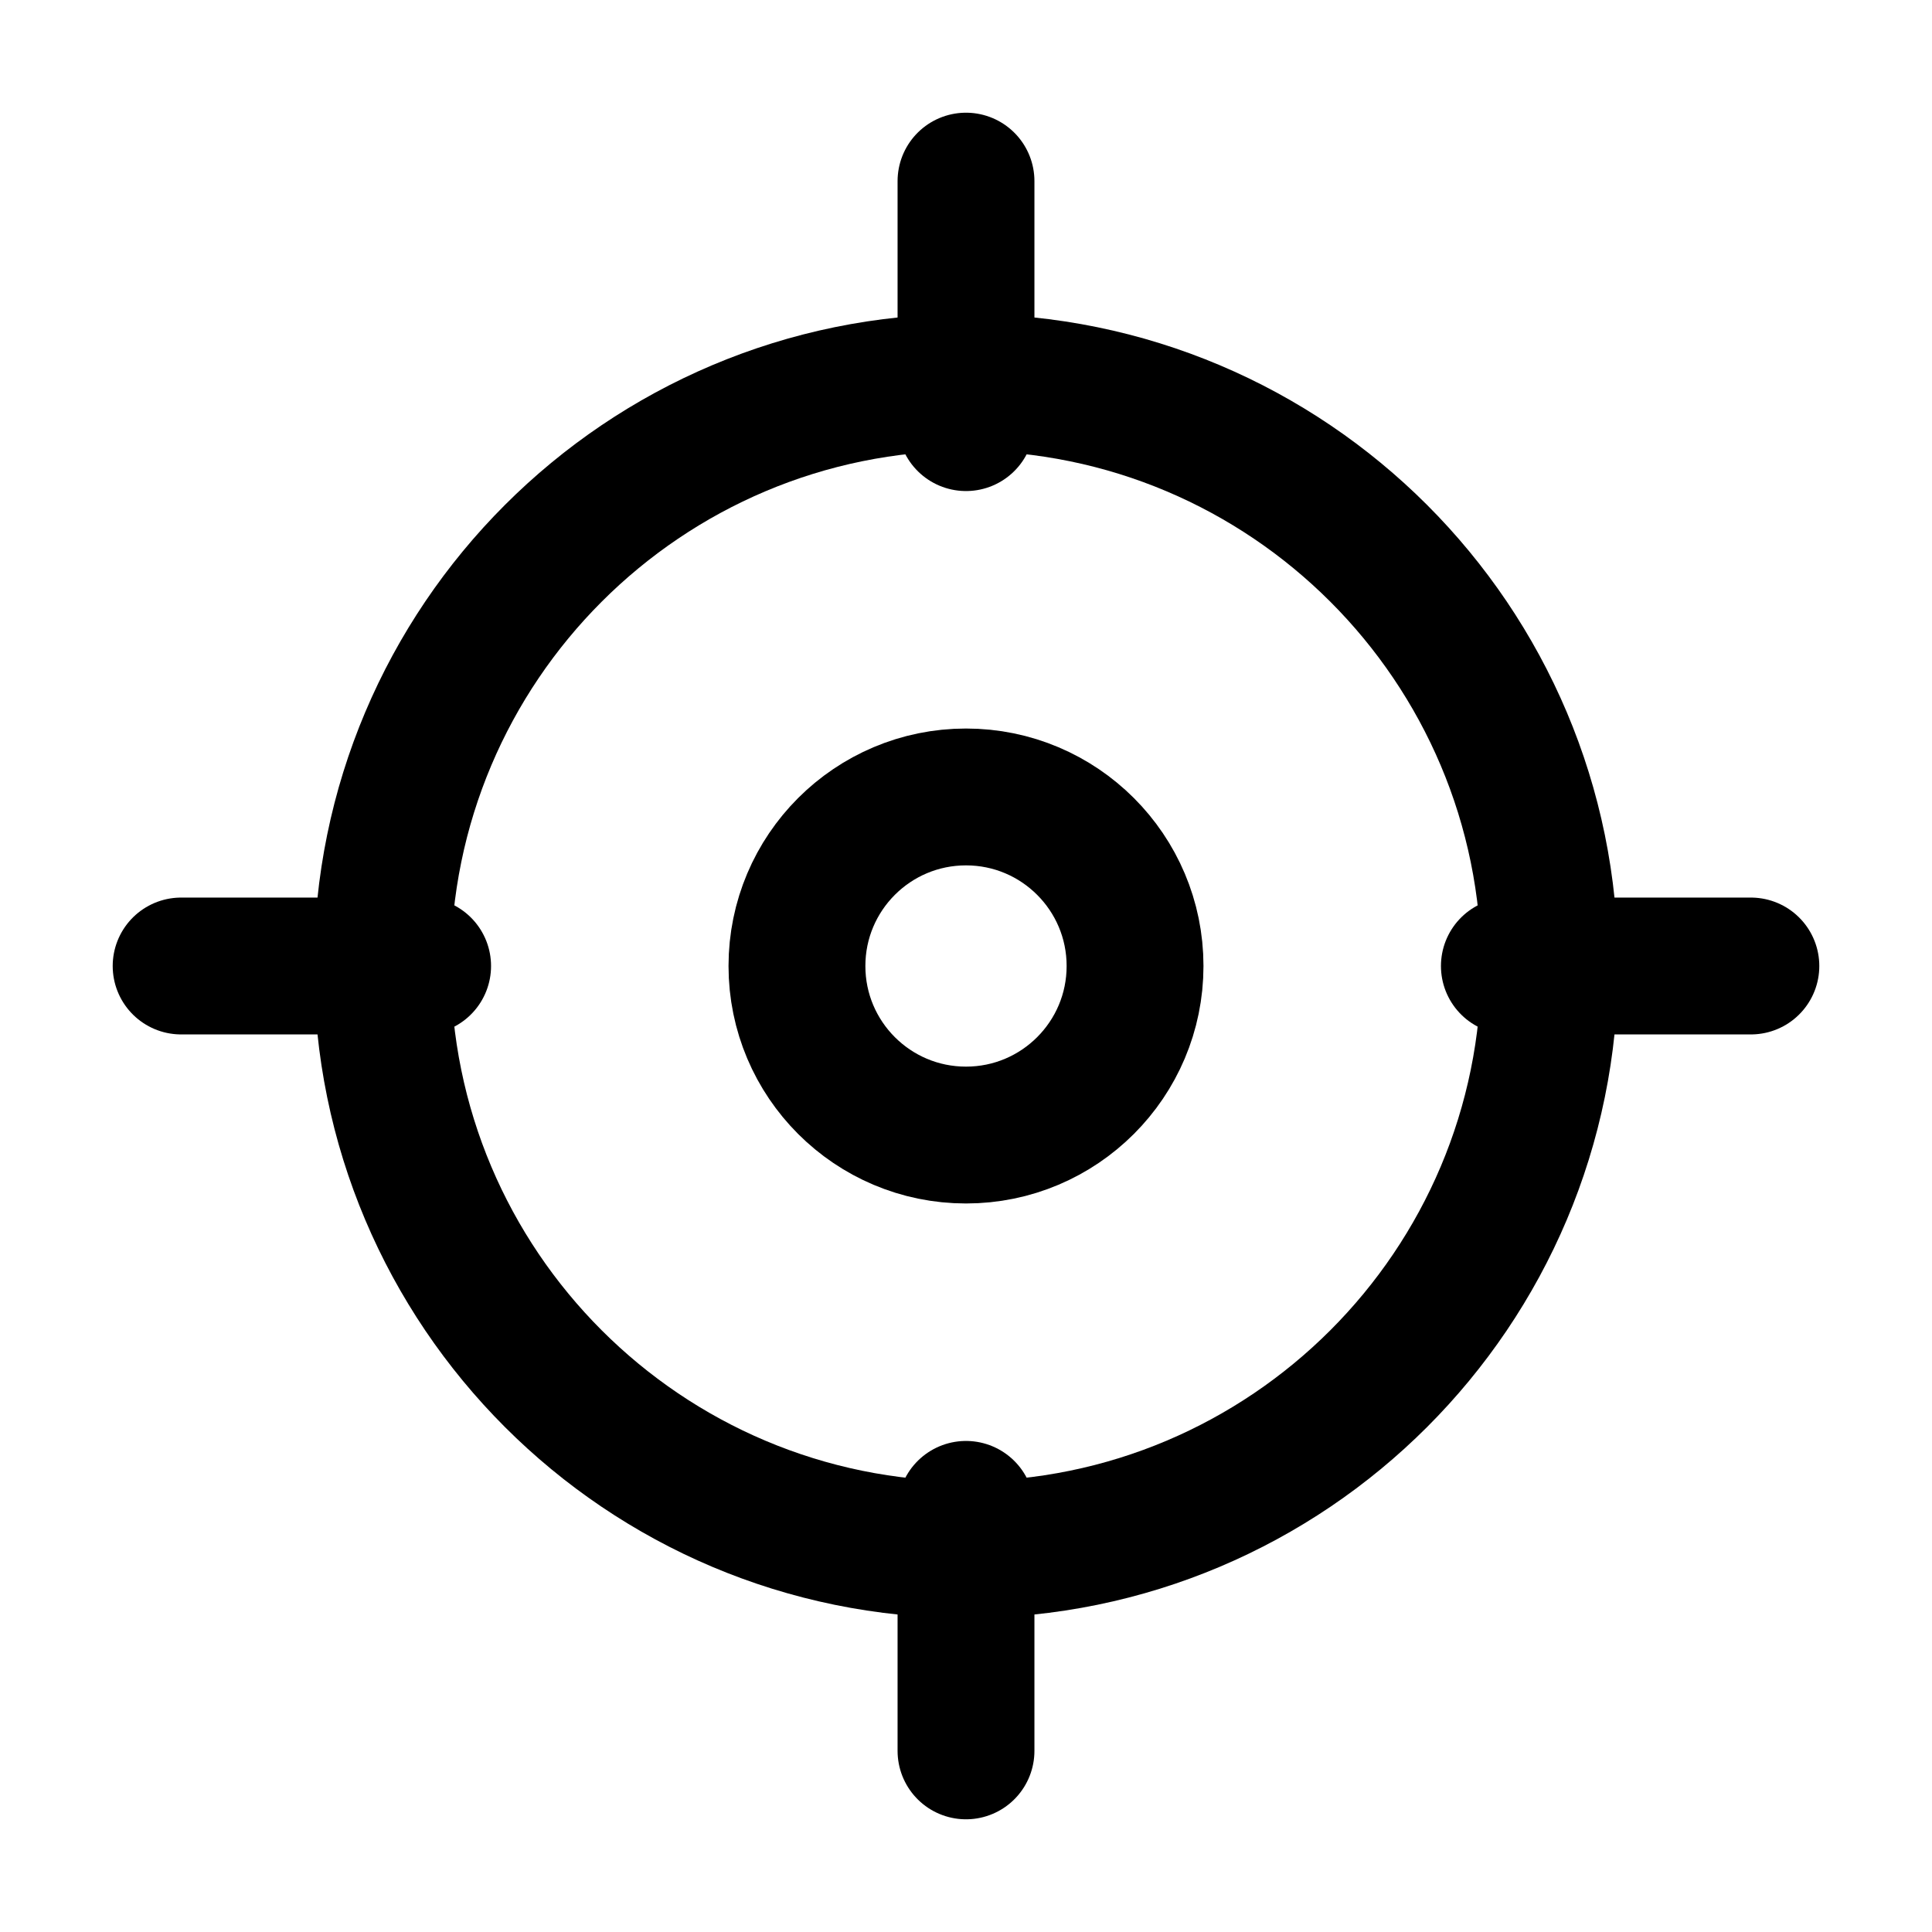
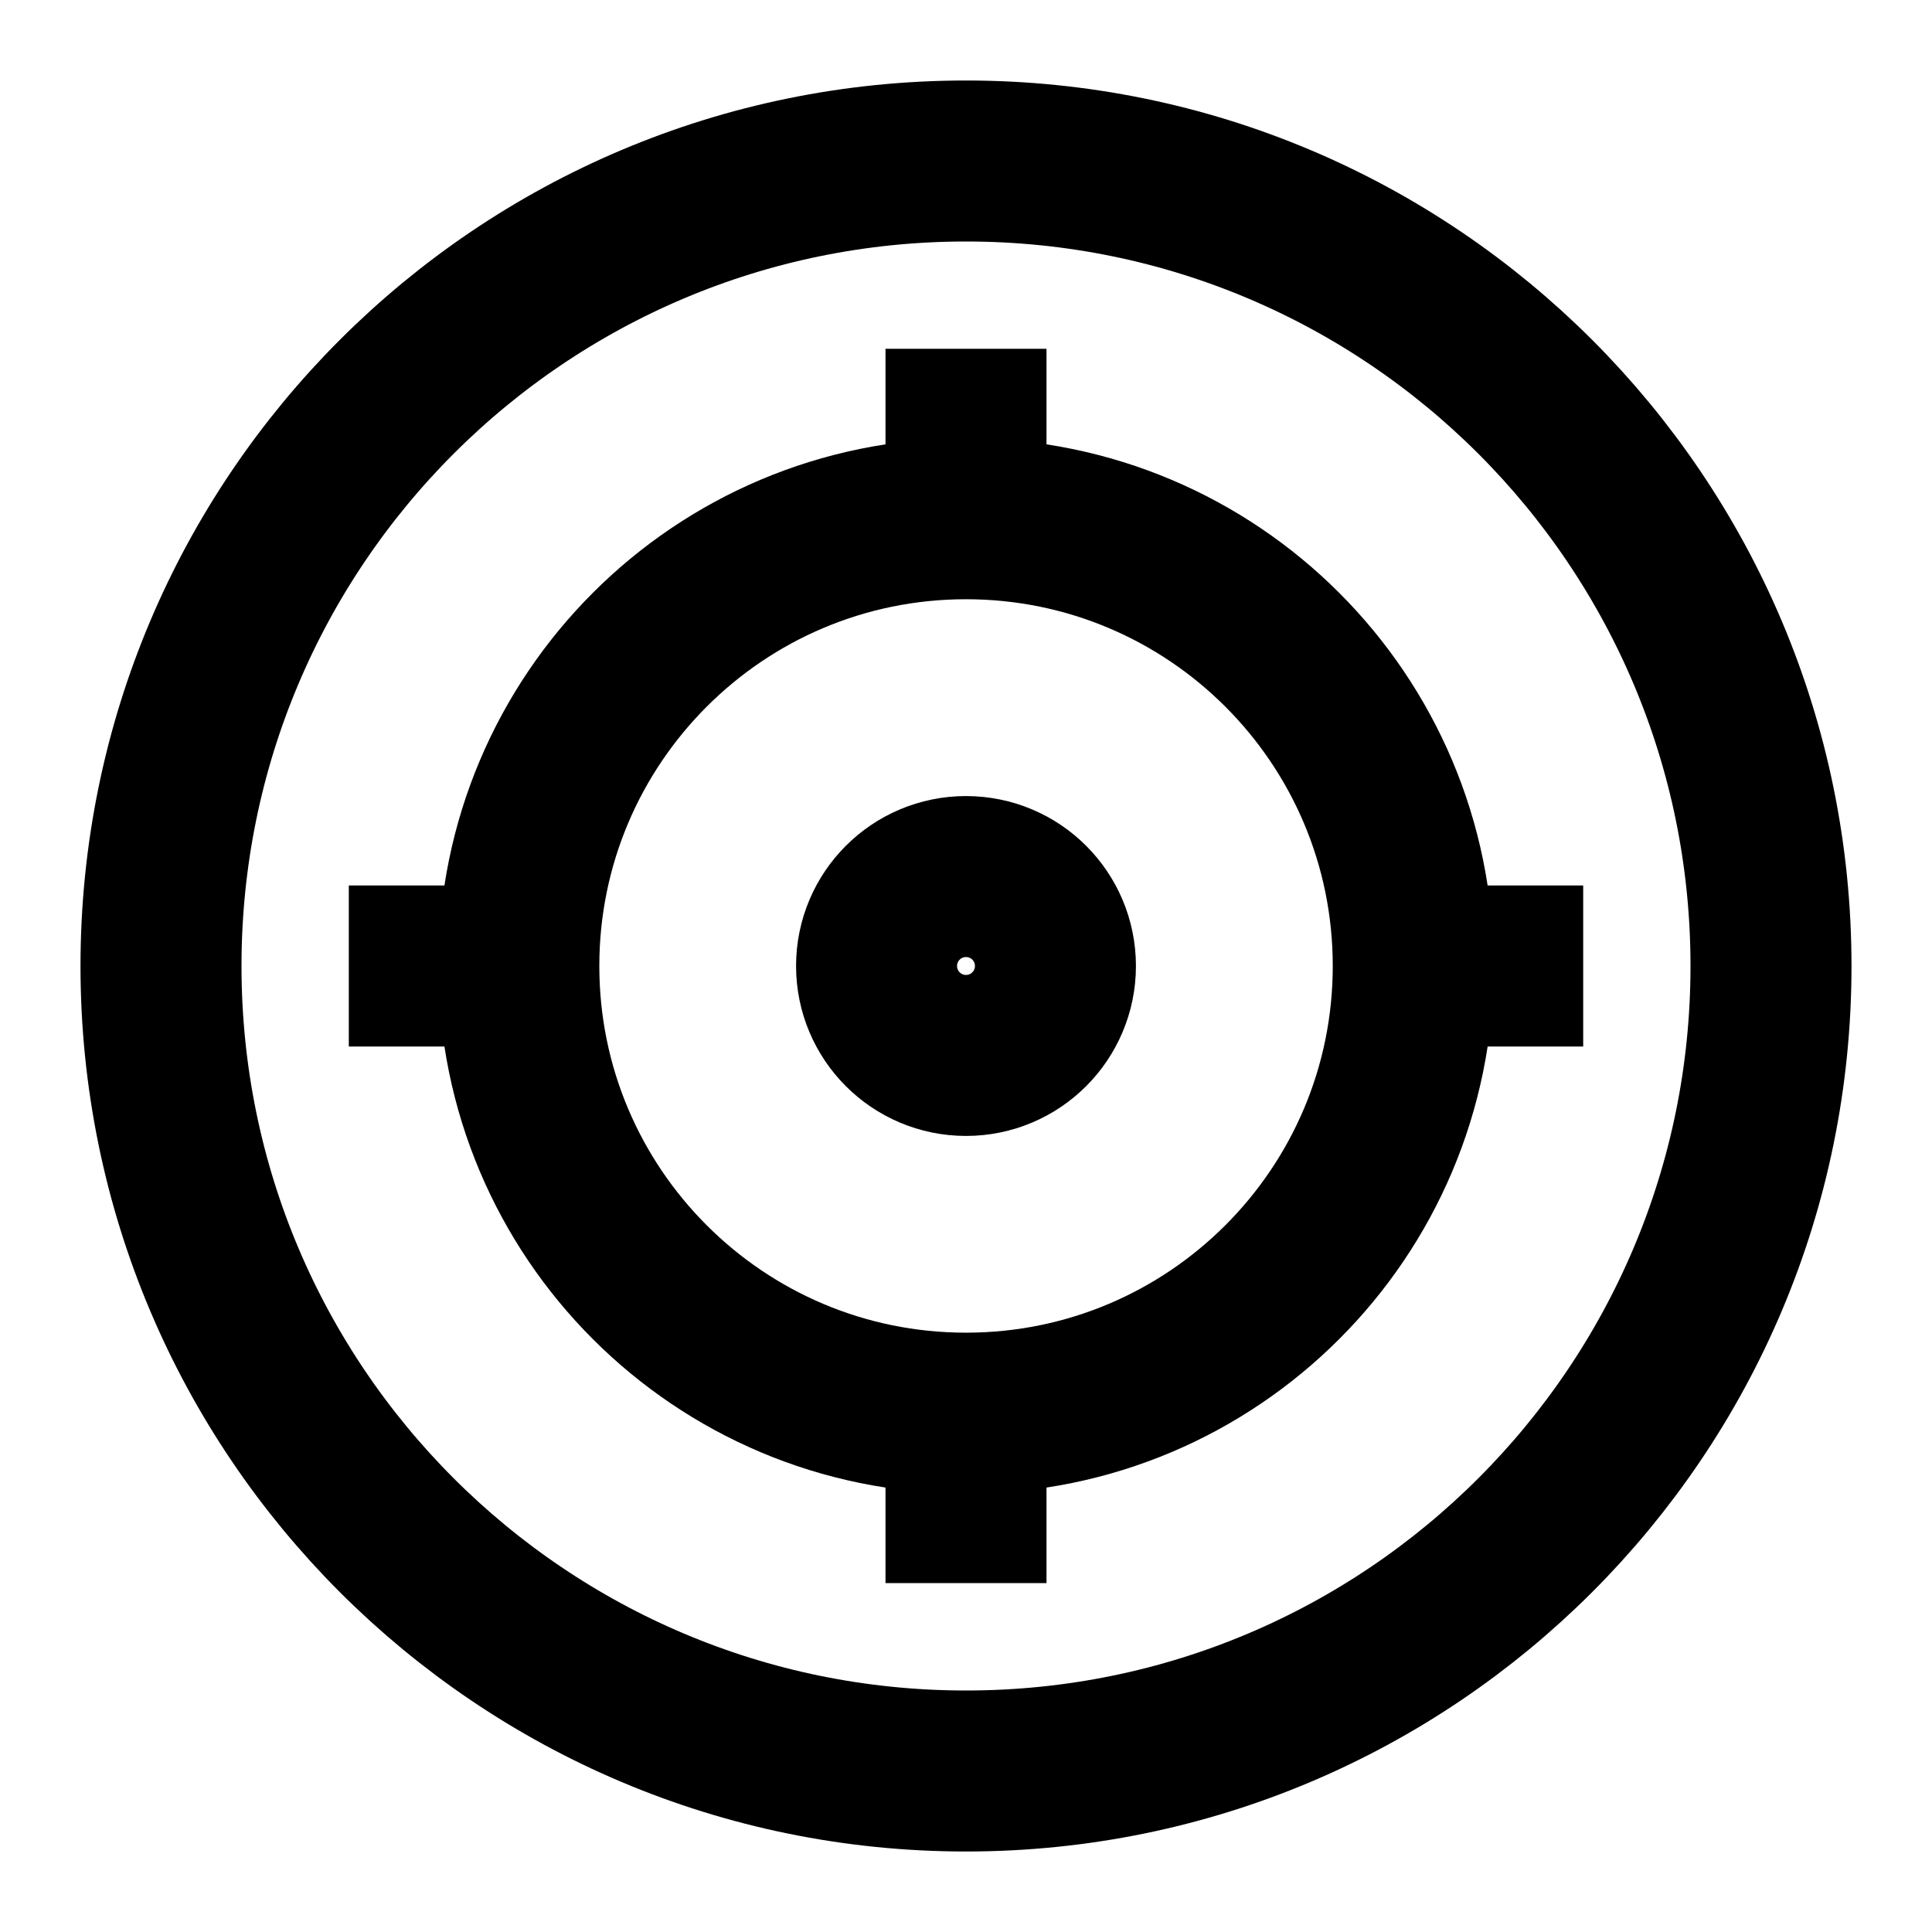
<svg xmlns="http://www.w3.org/2000/svg" viewBox="0 0 24 24" fill="none">
-   <circle cx="12" cy="12" r="7.25" stroke="currentColor" stroke-width="1.7" />
-   <circle cx="12" cy="12" r="2.1" stroke="currentColor" stroke-width="1.7" />
-   <path d="M12 2.25v3M12 18.75v3M2.25 12h3M18.75 12h3" stroke="currentColor" stroke-width="1.7" stroke-linecap="round" />
+   <path fill="transparent" d="M22 12C22 17.523 17.523 22 12 22C6.477 22 2 17.523 2 12C2 6.477 6.477 2 12 2C17.523 2 22 6.477 22 12Z" />
+   <path fill="transparent" d="M17.556 12C17.556 15.068 15.069 17.555 12 17.555C8.932 17.555 6.445 15.068 6.445 12C6.445 8.931 8.932 6.444 12 6.444C15.069 6.444 17.556 8.931 17.556 12Z" />
+   <path stroke="currentColor" stroke-linecap="square" stroke-width="2" d="M22 12C22 17.523 17.523 22 12 22C6.477 22 2 17.523 2 12C2 6.477 6.477 2 12 2C17.523 2 22 6.477 22 12Z" />
+   <path stroke="currentColor" stroke-linecap="square" stroke-width="2" d="M17.556 12C17.556 15.068 15.068 17.555 12 17.555M17.556 12C17.556 8.931 15.068 6.444 12 6.444M17.556 12H18.667M12 17.555C8.932 17.555 6.445 15.068 6.445 12M12 17.555V18.666M6.445 12C6.445 8.931 8.932 6.444 12 6.444M6.445 12H5.333M12 6.444V5.333M13.111 12C13.111 12.613 12.614 13.111 12 13.111C11.386 13.111 10.889 12.613 10.889 12C10.889 11.386 11.386 10.889 12 10.889C12.614 10.889 13.111 11.386 13.111 12Z" />
</svg>
